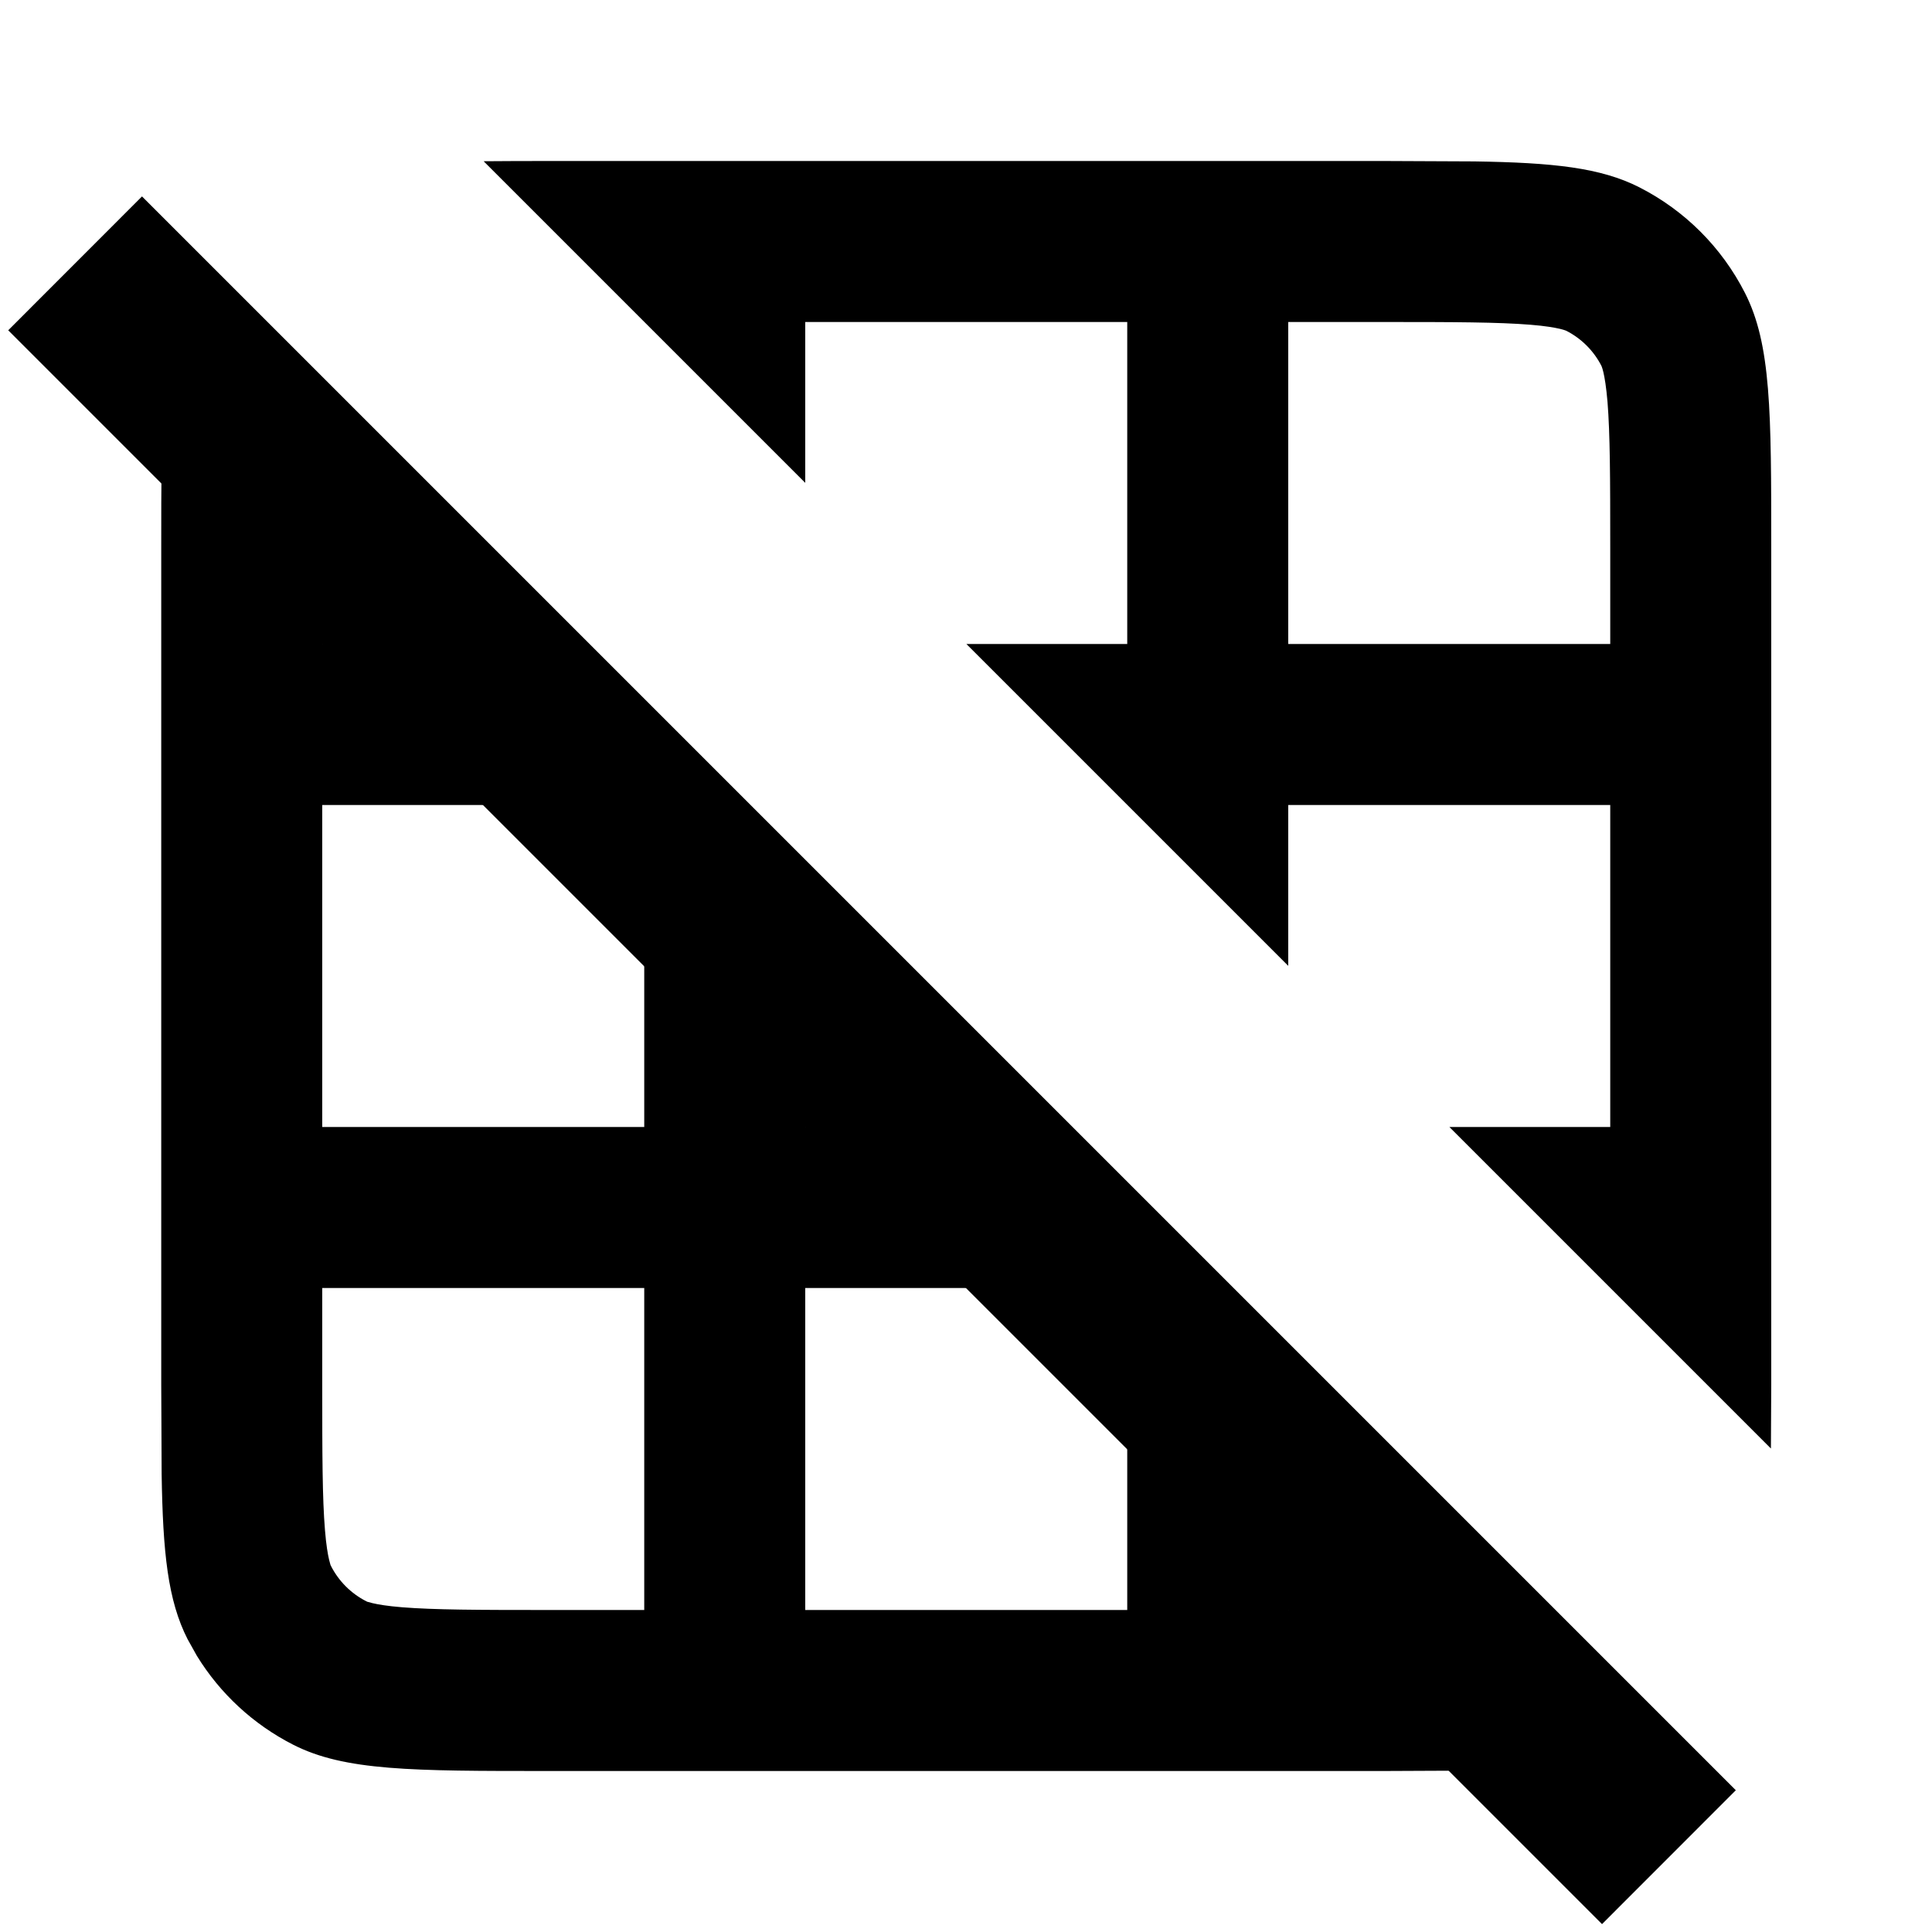
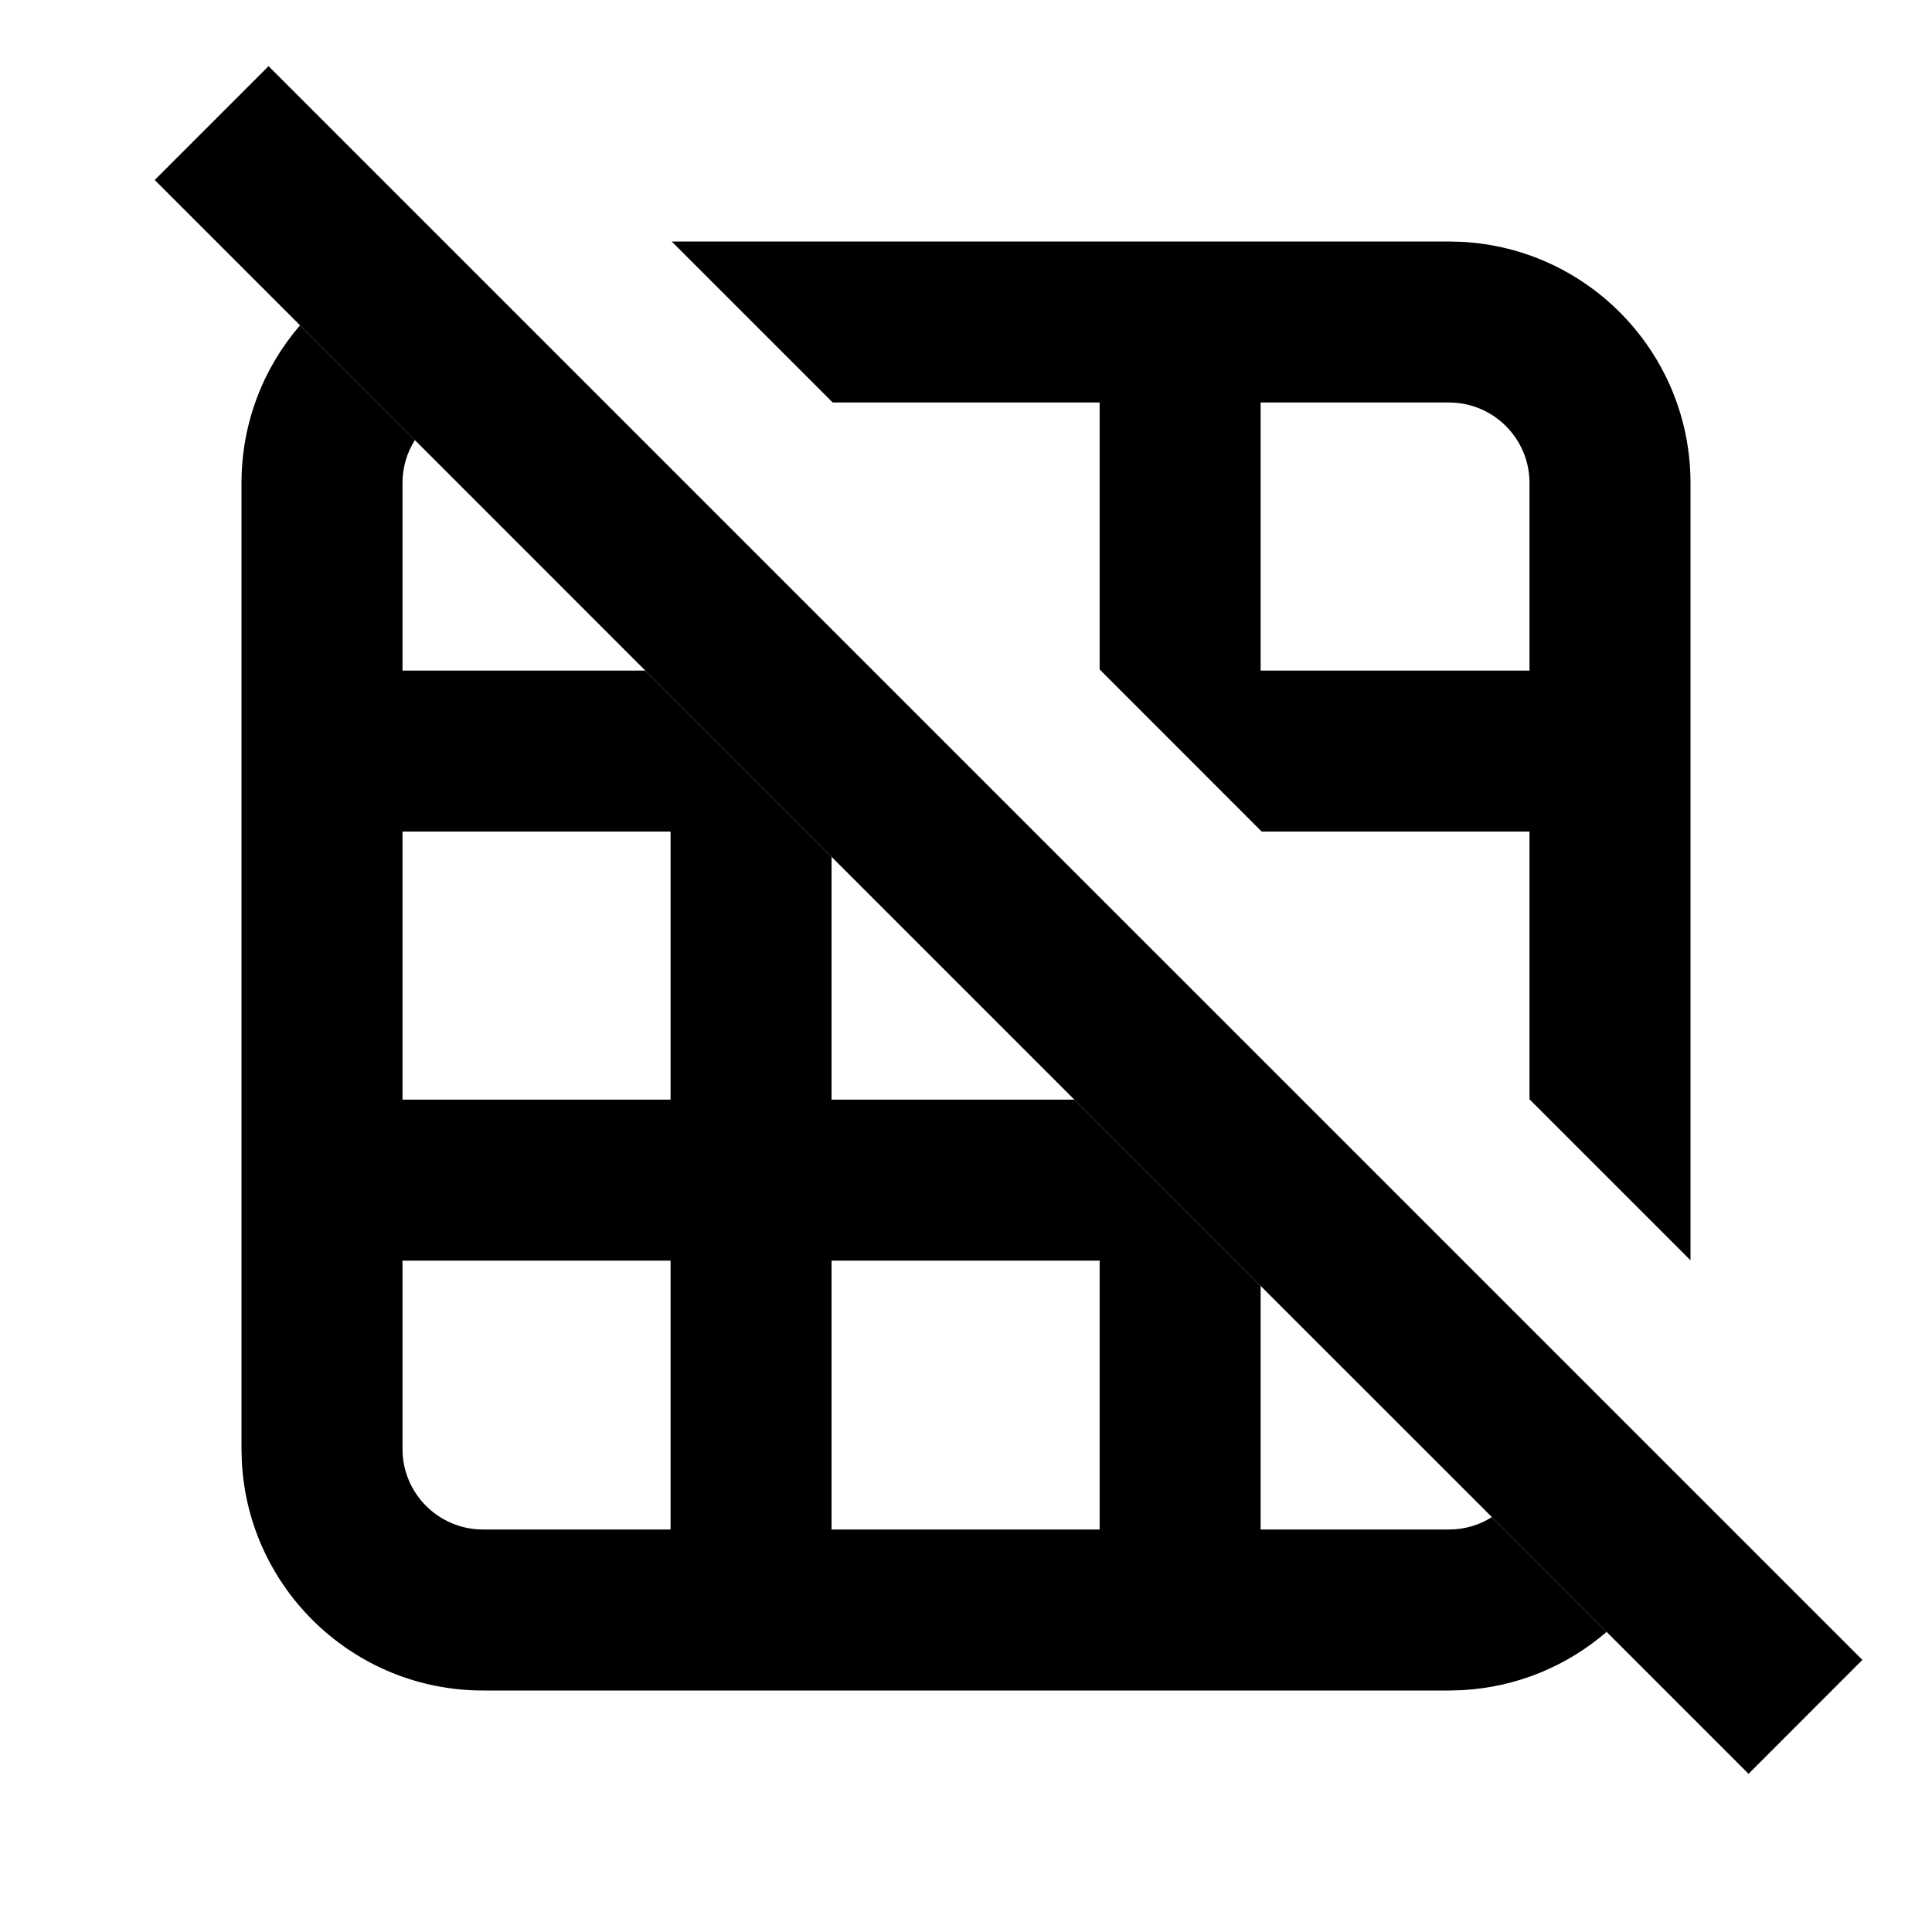
<svg xmlns="http://www.w3.org/2000/svg" width="24" height="24" viewBox="0 0 24 24" fill="none">
-   <path fill-rule="evenodd" clip-rule="evenodd" d="M4.059 4.792C4.051 4.847 4.044 4.913 4.037 4.992C4.004 5.392 4.003 5.927 4.003 6.8V8H7.267L10.003 10.735V14H13.268L16.003 16.735V20H17.203C18.076 20 18.611 19.998 19.011 19.966C19.09 19.959 19.156 19.951 19.211 19.943L20.724 21.456C20.61 21.536 20.49 21.609 20.365 21.673L20.242 21.73C19.782 21.928 19.209 21.981 18.315 21.995L17.203 22H6.803C5.123 22 4.282 22 3.641 21.673C3.147 21.421 2.733 21.038 2.445 20.568L2.33 20.362C2.085 19.881 2.023 19.288 2.008 18.312L2.003 17.2V6.8C2.003 5.225 2.003 4.388 2.272 3.761L2.33 3.638C2.394 3.513 2.466 3.392 2.546 3.278L4.059 4.792ZM4.003 17.2C4.003 18.073 4.004 18.608 4.037 19.008C4.052 19.194 4.072 19.307 4.088 19.375C4.096 19.407 4.102 19.428 4.105 19.439C4.109 19.448 4.112 19.454 4.112 19.454C4.208 19.642 4.361 19.795 4.549 19.891C4.549 19.891 4.555 19.894 4.564 19.898C4.575 19.901 4.595 19.907 4.628 19.915C4.696 19.931 4.809 19.951 4.995 19.966C5.395 19.998 5.93 20 6.803 20H8.003V16H4.003V17.2ZM10.003 20H14.003V16H10.003V20ZM4.003 14H8.003V10H4.003V14Z" fill="currentColor" />
-   <path fill-rule="evenodd" clip-rule="evenodd" d="M18.315 2.005C19.291 2.02 19.884 2.082 20.365 2.327C20.93 2.615 21.388 3.073 21.676 3.638C22.003 4.279 22.003 5.12 22.003 6.8V17.2L21.999 17.994L18.005 14H20.003V10H16.003V11.998L12.005 8H14.003V4H10.003V5.998L6.008 2.003C6.25 2.001 6.514 2 6.803 2H17.203L18.315 2.005ZM16.003 8H20.003V6.8C20.003 5.927 20.001 5.392 19.969 4.992C19.953 4.806 19.934 4.693 19.918 4.625C19.91 4.592 19.904 4.572 19.9 4.562C19.897 4.552 19.894 4.546 19.894 4.546C19.798 4.358 19.645 4.205 19.457 4.109C19.457 4.109 19.451 4.106 19.441 4.103C19.431 4.099 19.41 4.093 19.378 4.085C19.309 4.069 19.197 4.049 19.011 4.034C18.611 4.002 18.076 4 17.203 4H16.003V8Z" fill="currentColor" />
-   <path d="M0.102 4.103L1.764 2.44L21.563 22.239L19.901 23.902L0.102 4.103Z" fill="currentColor" />
+   <path fill-rule="evenodd" clip-rule="evenodd" d="M18.154 3.004C19.739 3.084 21 4.395 21 6V15.656L19 13.656V10.33H15.673L13.66 8.316V5H10.344L8.344 3H18L18.154 3.004ZM15.66 8.33H19V6C19 5.448 18.552 5 18 5H15.66V8.33Z" fill="currentColor" />
+   <path fill-rule="evenodd" clip-rule="evenodd" d="M8.016 8.33H5V6C5 5.804 5.056 5.621 5.154 5.467L3.727 4.041C3.274 4.567 3 5.251 3 6V18L3.004 18.154C3.084 19.739 4.395 21 6 21H18L18.154 20.996C18.843 20.961 19.469 20.694 19.958 20.272L18.533 18.846C18.378 18.944 18.196 19 18 19H15.66V15.974L13.346 13.66H10.33V10.644L8.016 8.33ZM5 18C5 18.552 5.448 19 6 19H8.33V15.66H5V18ZM10.33 19H13.66V15.66H10.33V19ZM5 13.66H8.33V10.33H5V13.66Z" fill="currentColor" />
+   <path d="M3.727 4.041L5.154 5.467L8.016 8.33L10.33 10.644L13.346 13.66L15.66 15.974L18.533 18.846L19.958 20.272L21.721 22.035L23.135 20.62L3.336 0.822L1.922 2.236L3.727 4.041Z" fill="currentColor" />
</svg>
